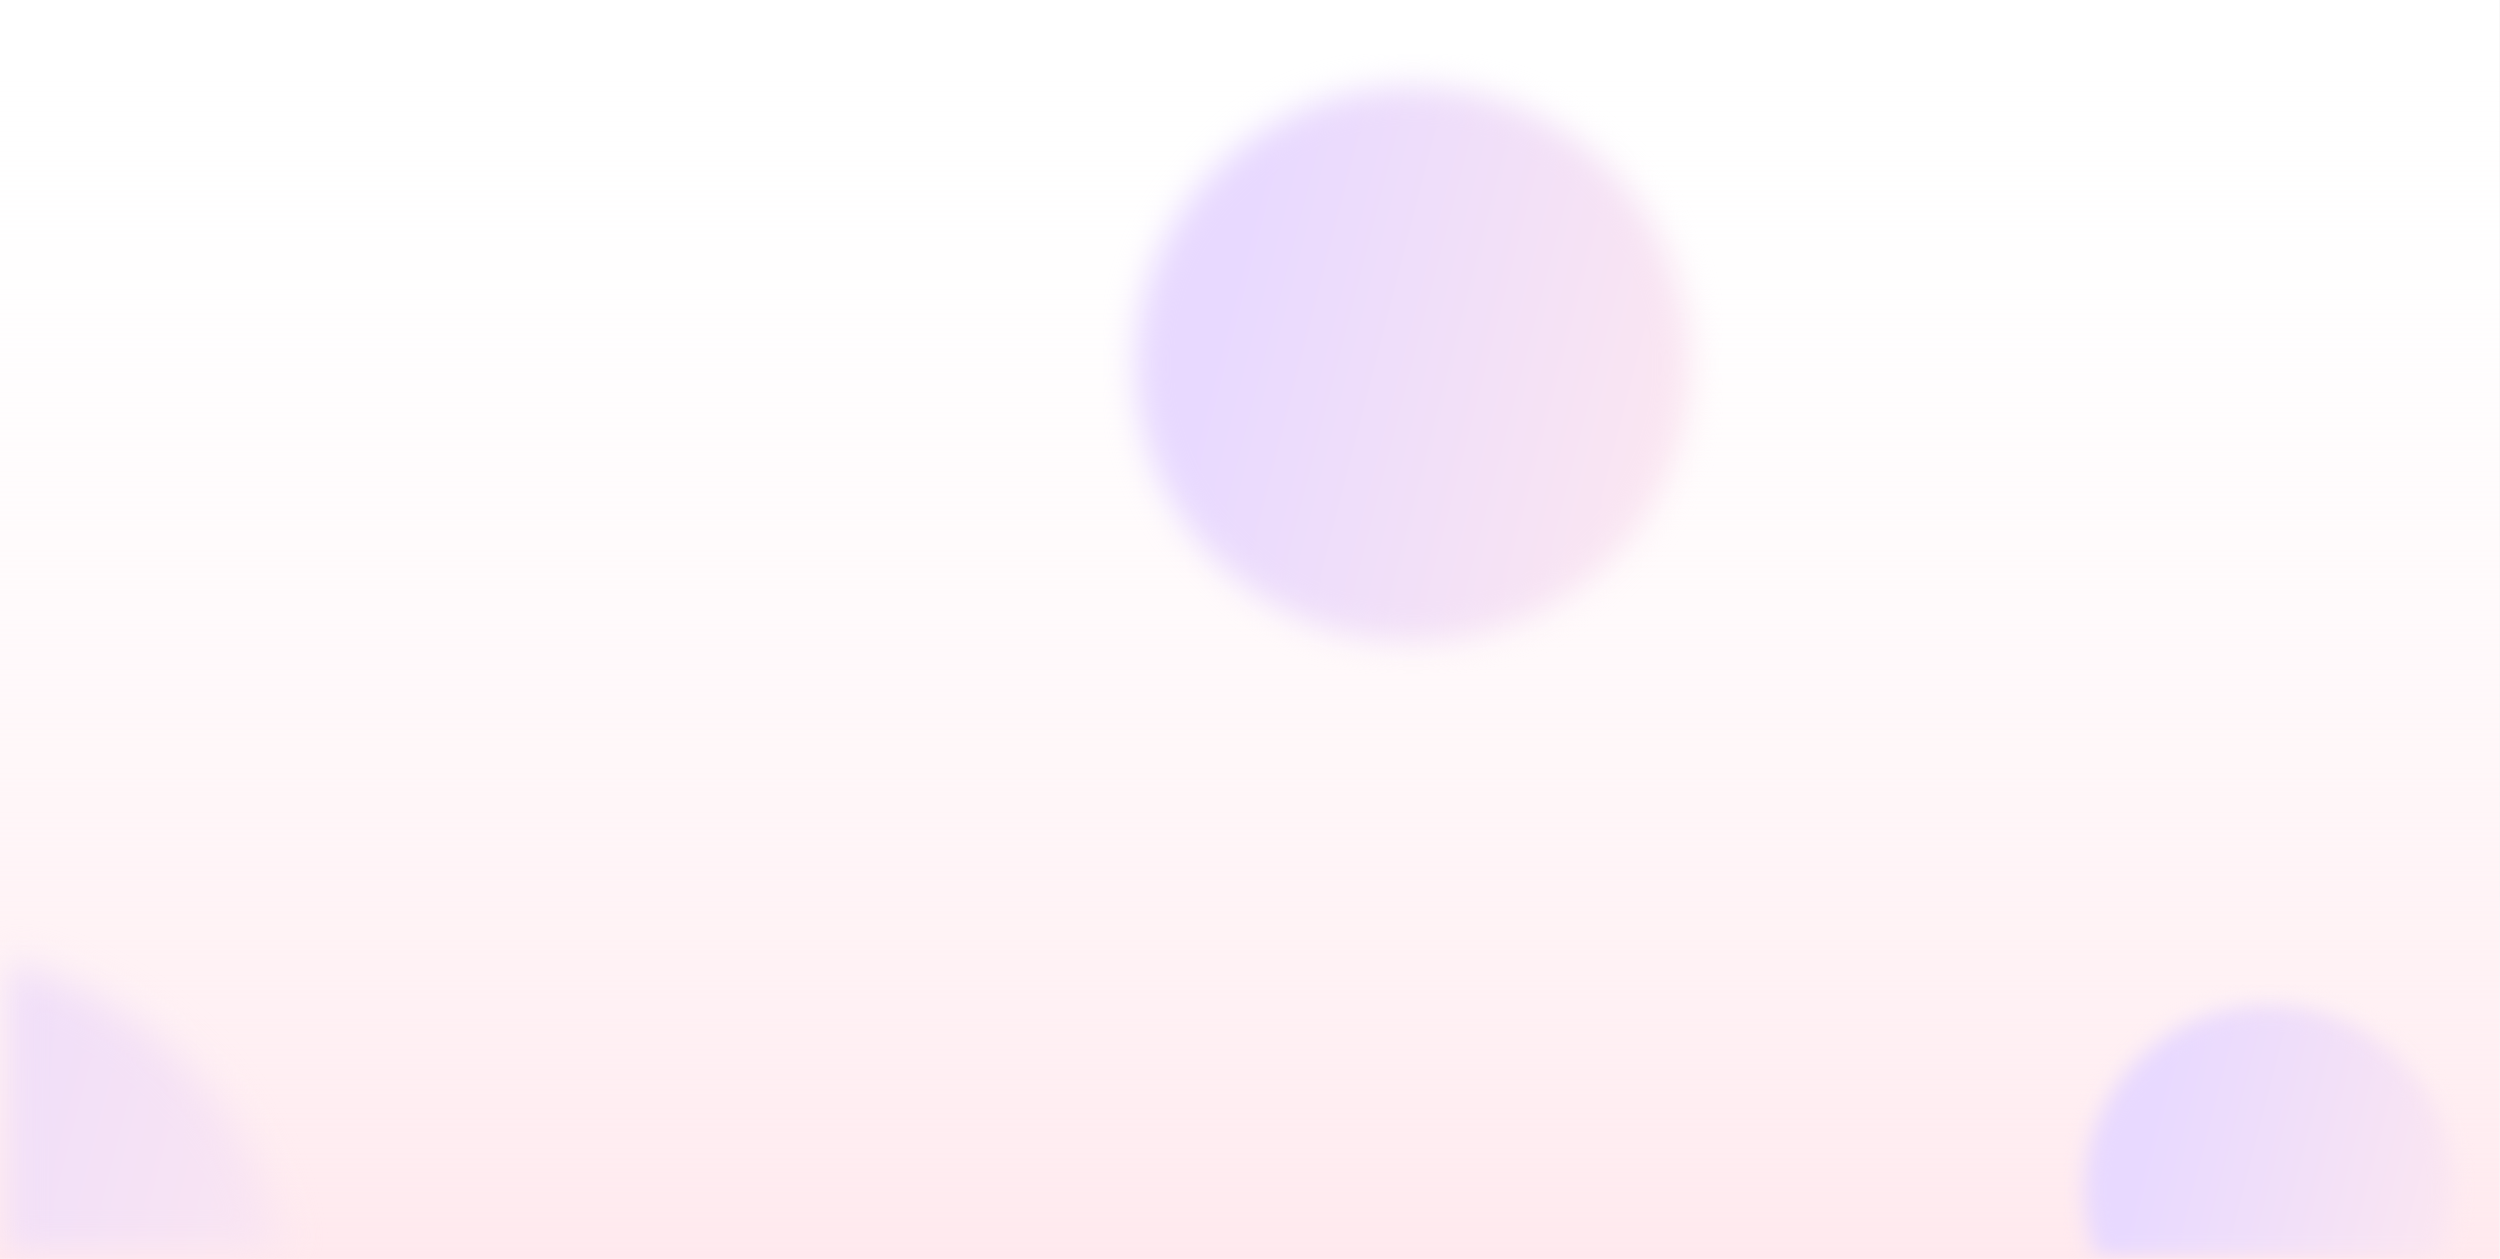
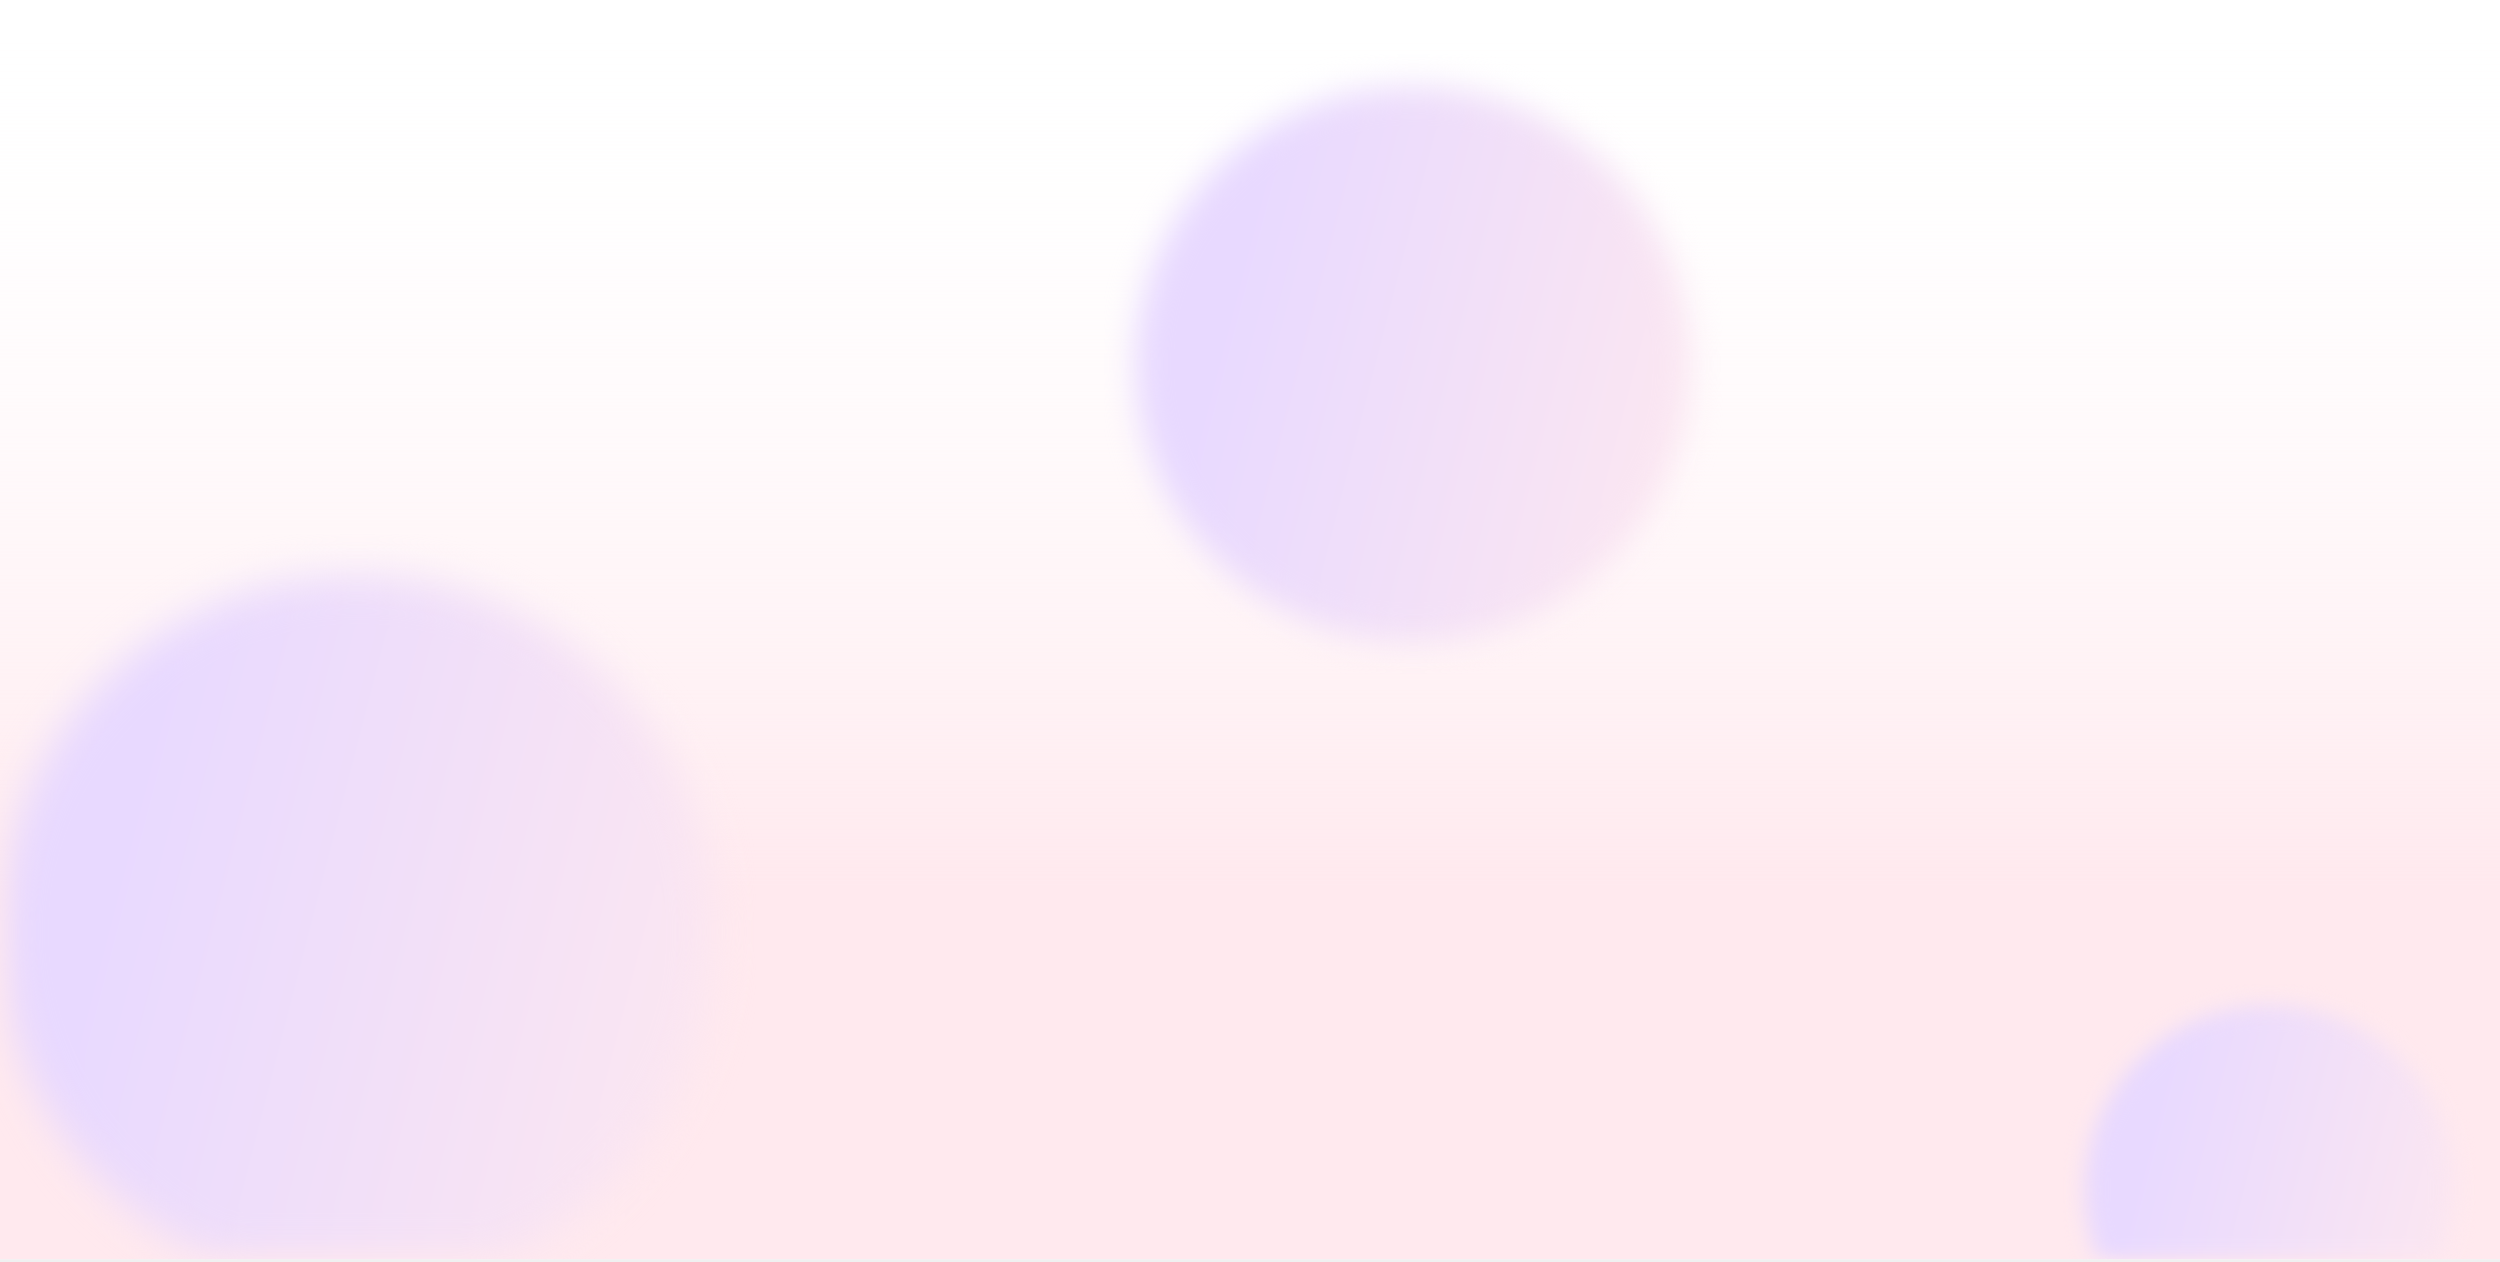
- <svg xmlns="http://www.w3.org/2000/svg" width="846" height="426" viewBox="0 0 846 426" fill="none">
+ <svg xmlns="http://www.w3.org/2000/svg" width="1001" height="505" viewBox="0 0 1001 505" fill="none">
  <g clip-path="url(#clip0)">
-     <rect width="845.832" height="426" fill="white" />
-     <rect width="845.832" height="426" fill="url(#paint0_linear)" />
+     <rect width="1001" height="504.149" fill="white" />
+     <rect width="1001" height="504.149" fill="url(#paint0_linear)" />
    <g filter="url(#filter0_f)">
-       <circle cx="-23.569" cy="444.283" r="120.928" fill="url(#paint1_linear)" />
+       <circle cx="143.112" cy="373.112" r="143.112" fill="url(#paint1_linear)" />
    </g>
    <g filter="url(#filter1_f)">
-       <circle cx="478.204" cy="123.13" r="94.055" fill="url(#paint2_linear)" />
+       <circle cx="565.93" cy="145.719" r="111.309" fill="url(#paint2_linear)" />
    </g>
    <g filter="url(#filter2_f)">
-       <circle cx="767.857" cy="402.652" r="62.556" fill="url(#paint3_linear)" />
+       <circle cx="908.72" cy="476.518" r="74.032" fill="url(#paint3_linear)" />
    </g>
  </g>
  <defs>
-     <filter id="filter0_f" x="-158.153" y="309.698" width="269.169" height="269.169" filterUnits="userSpaceOnUse" color-interpolation-filters="sRGB">
+     <filter id="filter0_f" x="-16.162" y="213.838" width="318.547" height="318.547" filterUnits="userSpaceOnUse" color-interpolation-filters="sRGB">
      <feFlood flood-opacity="0" result="BackgroundImageFix" />
      <feBlend mode="normal" in="SourceGraphic" in2="BackgroundImageFix" result="shape" />
-       <feGaussianBlur stdDeviation="6.828" result="effect1_foregroundBlur" />
+       <feGaussianBlur stdDeviation="8.081" result="effect1_foregroundBlur" />
    </filter>
-     <filter id="filter1_f" x="373.528" y="18.454" width="209.353" height="209.353" filterUnits="userSpaceOnUse" color-interpolation-filters="sRGB">
+     <filter id="filter1_f" x="442.051" y="21.839" width="247.759" height="247.759" filterUnits="userSpaceOnUse" color-interpolation-filters="sRGB">
      <feFlood flood-opacity="0" result="BackgroundImageFix" />
      <feBlend mode="normal" in="SourceGraphic" in2="BackgroundImageFix" result="shape" />
-       <feGaussianBlur stdDeviation="5.311" result="effect1_foregroundBlur" />
+       <feGaussianBlur stdDeviation="6.285" result="effect1_foregroundBlur" />
    </filter>
-     <filter id="filter2_f" x="698.236" y="333.031" width="139.242" height="139.242" filterUnits="userSpaceOnUse" color-interpolation-filters="sRGB">
+     <filter id="filter2_f" x="826.327" y="394.125" width="164.786" height="164.786" filterUnits="userSpaceOnUse" color-interpolation-filters="sRGB">
      <feFlood flood-opacity="0" result="BackgroundImageFix" />
      <feBlend mode="normal" in="SourceGraphic" in2="BackgroundImageFix" result="shape" />
-       <feGaussianBlur stdDeviation="3.532" result="effect1_foregroundBlur" />
+       <feGaussianBlur stdDeviation="4.18" result="effect1_foregroundBlur" />
    </filter>
-     <linearGradient id="paint0_linear" x1="422.916" y1="0" x2="422.916" y2="426" gradientUnits="userSpaceOnUse">
+     <linearGradient id="paint0_linear" x1="500.5" y1="0" x2="500.5" y2="504.149" gradientUnits="userSpaceOnUse">
      <stop stop-color="white" stop-opacity="0" />
-       <stop offset="1" stop-color="#FFE9EE" />
+       <stop offset="0.704" stop-color="#FFE9EE" />
    </linearGradient>
-     <linearGradient id="paint1_linear" x1="-98.019" y1="387.233" x2="145.598" y2="450.01" gradientUnits="userSpaceOnUse">
+     <linearGradient id="paint1_linear" x1="55.003" y1="305.596" x2="343.312" y2="379.889" gradientUnits="userSpaceOnUse">
      <stop stop-color="#E8D9FF" />
      <stop offset="1" stop-color="#FFE9EE" />
    </linearGradient>
-     <linearGradient id="paint2_linear" x1="420.298" y1="78.759" x2="609.778" y2="127.585" gradientUnits="userSpaceOnUse">
+     <linearGradient id="paint2_linear" x1="497.401" y1="93.207" x2="721.641" y2="150.99" gradientUnits="userSpaceOnUse">
      <stop stop-color="#E8D9FF" />
      <stop offset="1" stop-color="#FFE9EE" />
    </linearGradient>
-     <linearGradient id="paint3_linear" x1="729.343" y1="373.14" x2="855.368" y2="405.614" gradientUnits="userSpaceOnUse">
+     <linearGradient id="paint3_linear" x1="863.141" y1="441.592" x2="1012.28" y2="480.024" gradientUnits="userSpaceOnUse">
      <stop stop-color="#E8D9FF" />
      <stop offset="1" stop-color="#FFE9EE" />
    </linearGradient>
    <clipPath id="clip0">
-       <rect width="845.832" height="426" fill="white" />
+       <rect width="1001" height="504.149" fill="white" />
    </clipPath>
  </defs>
</svg>
